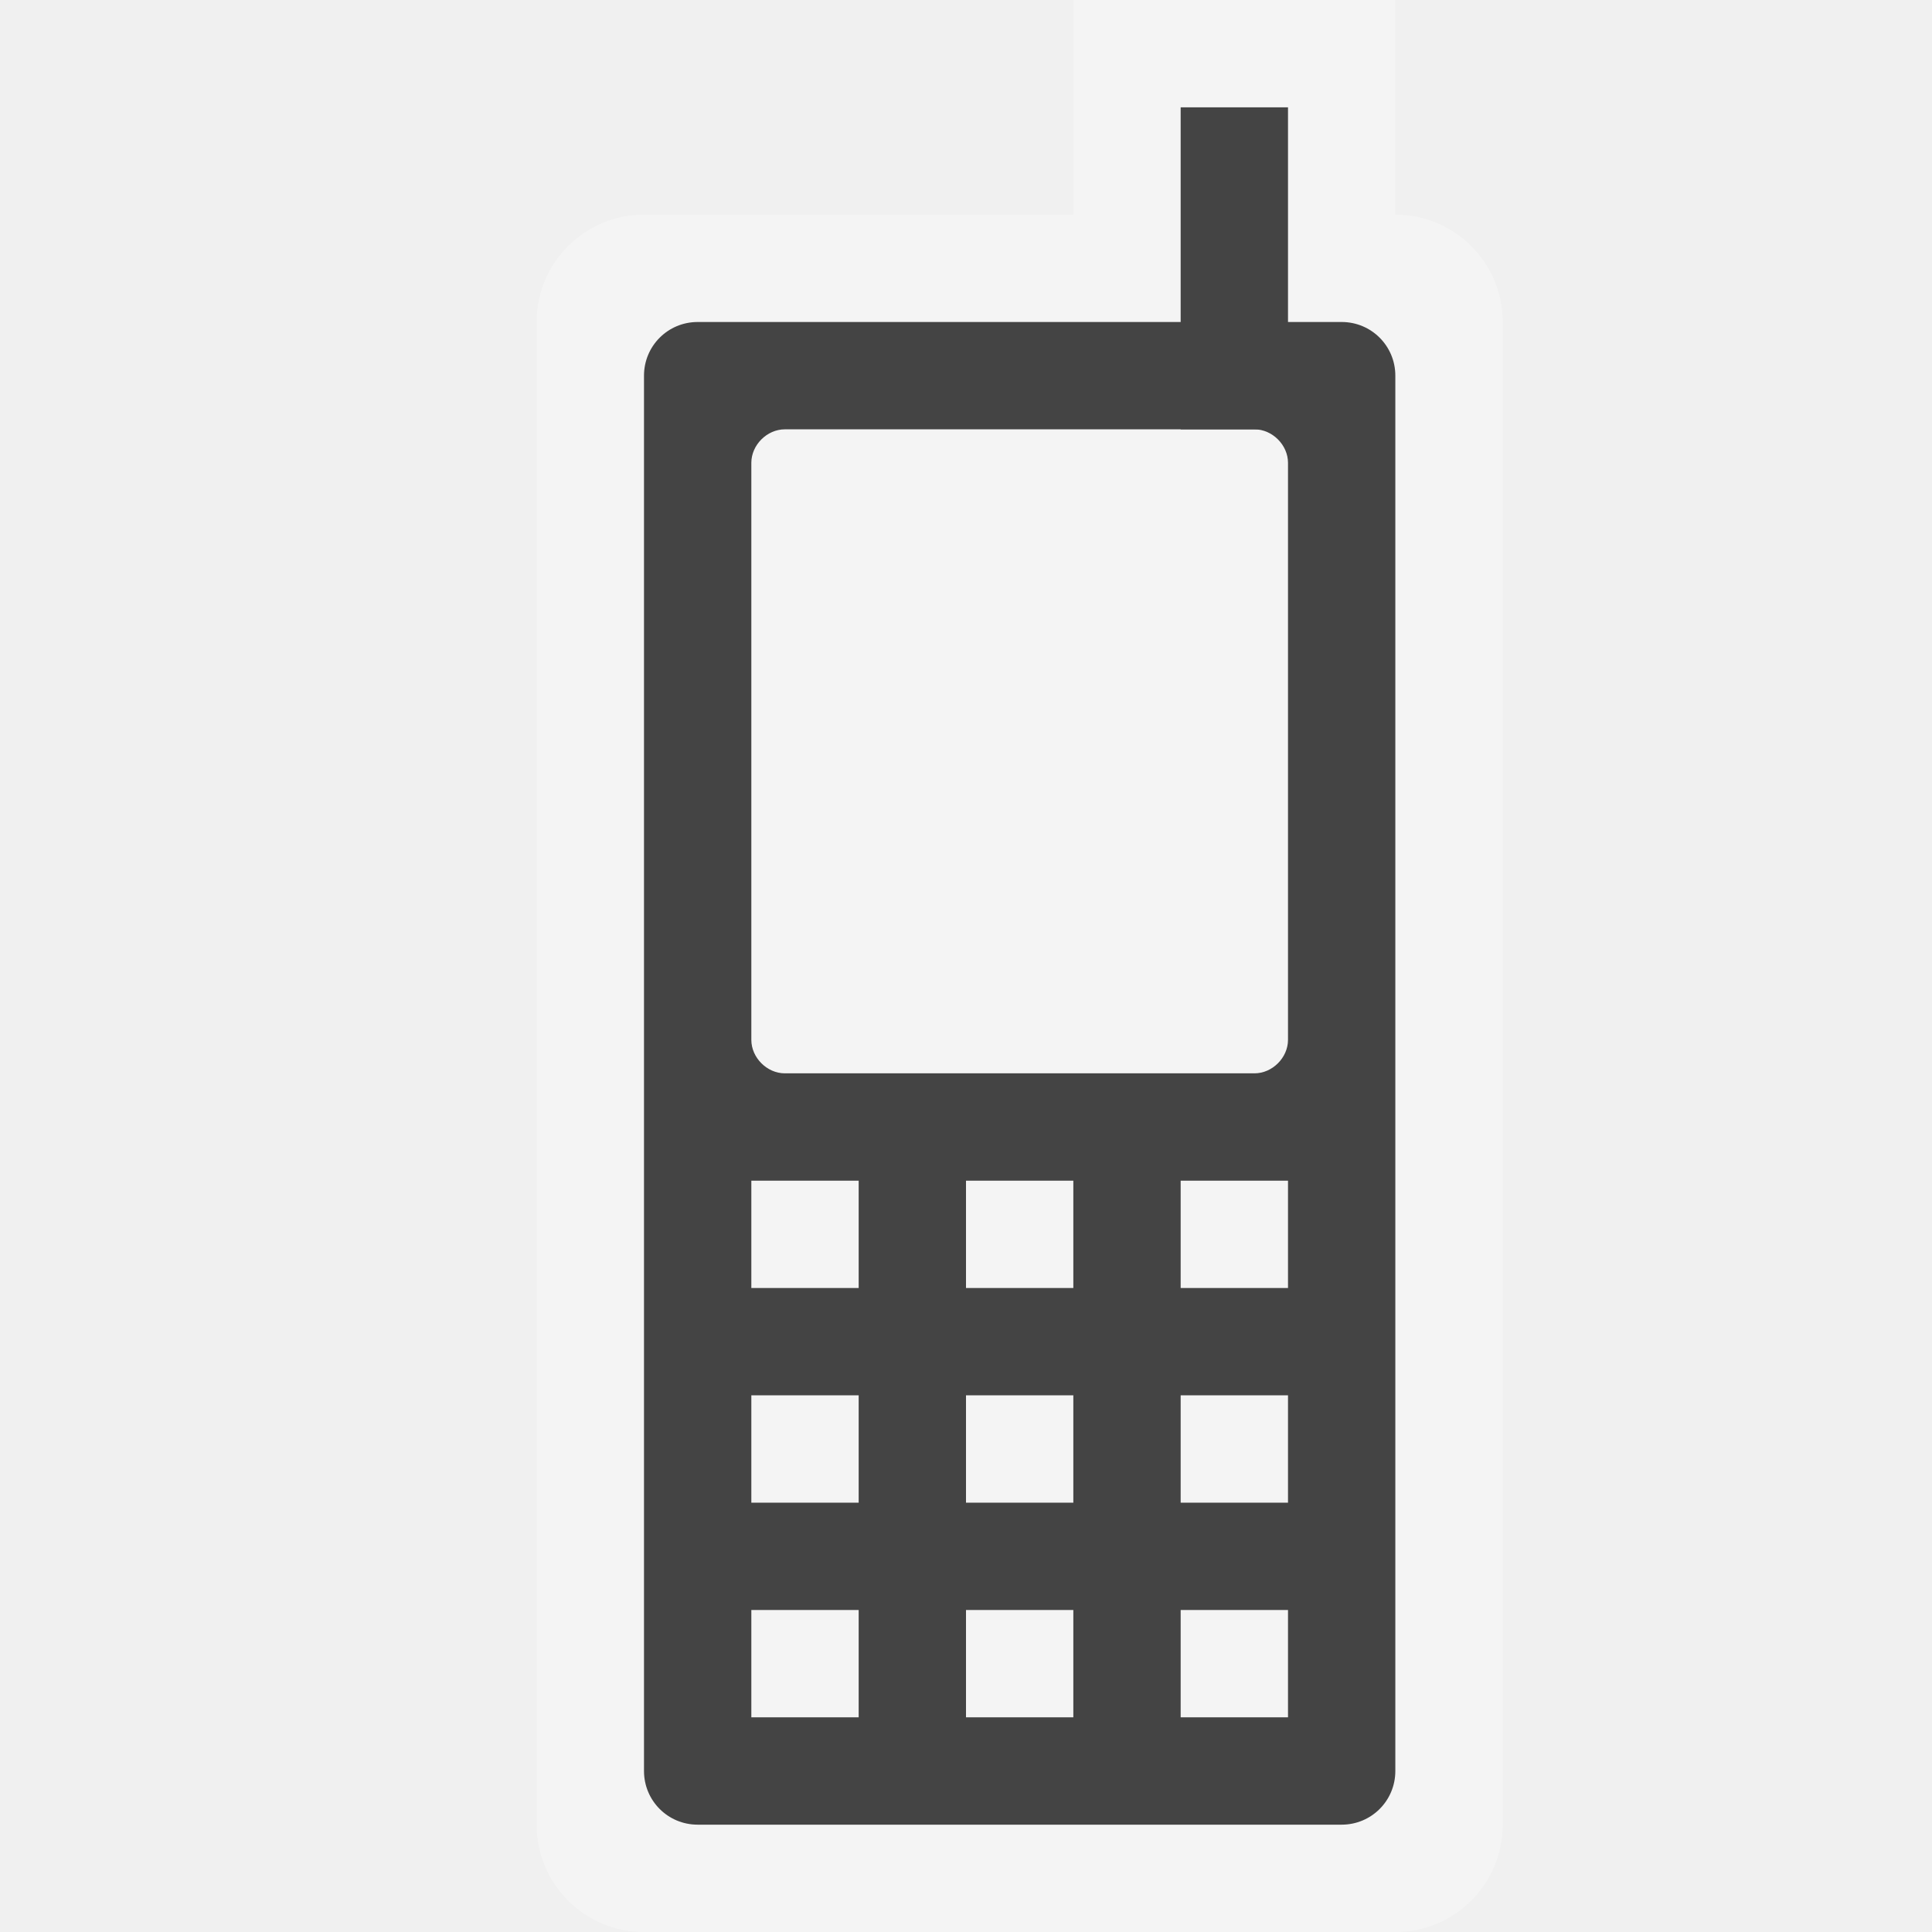
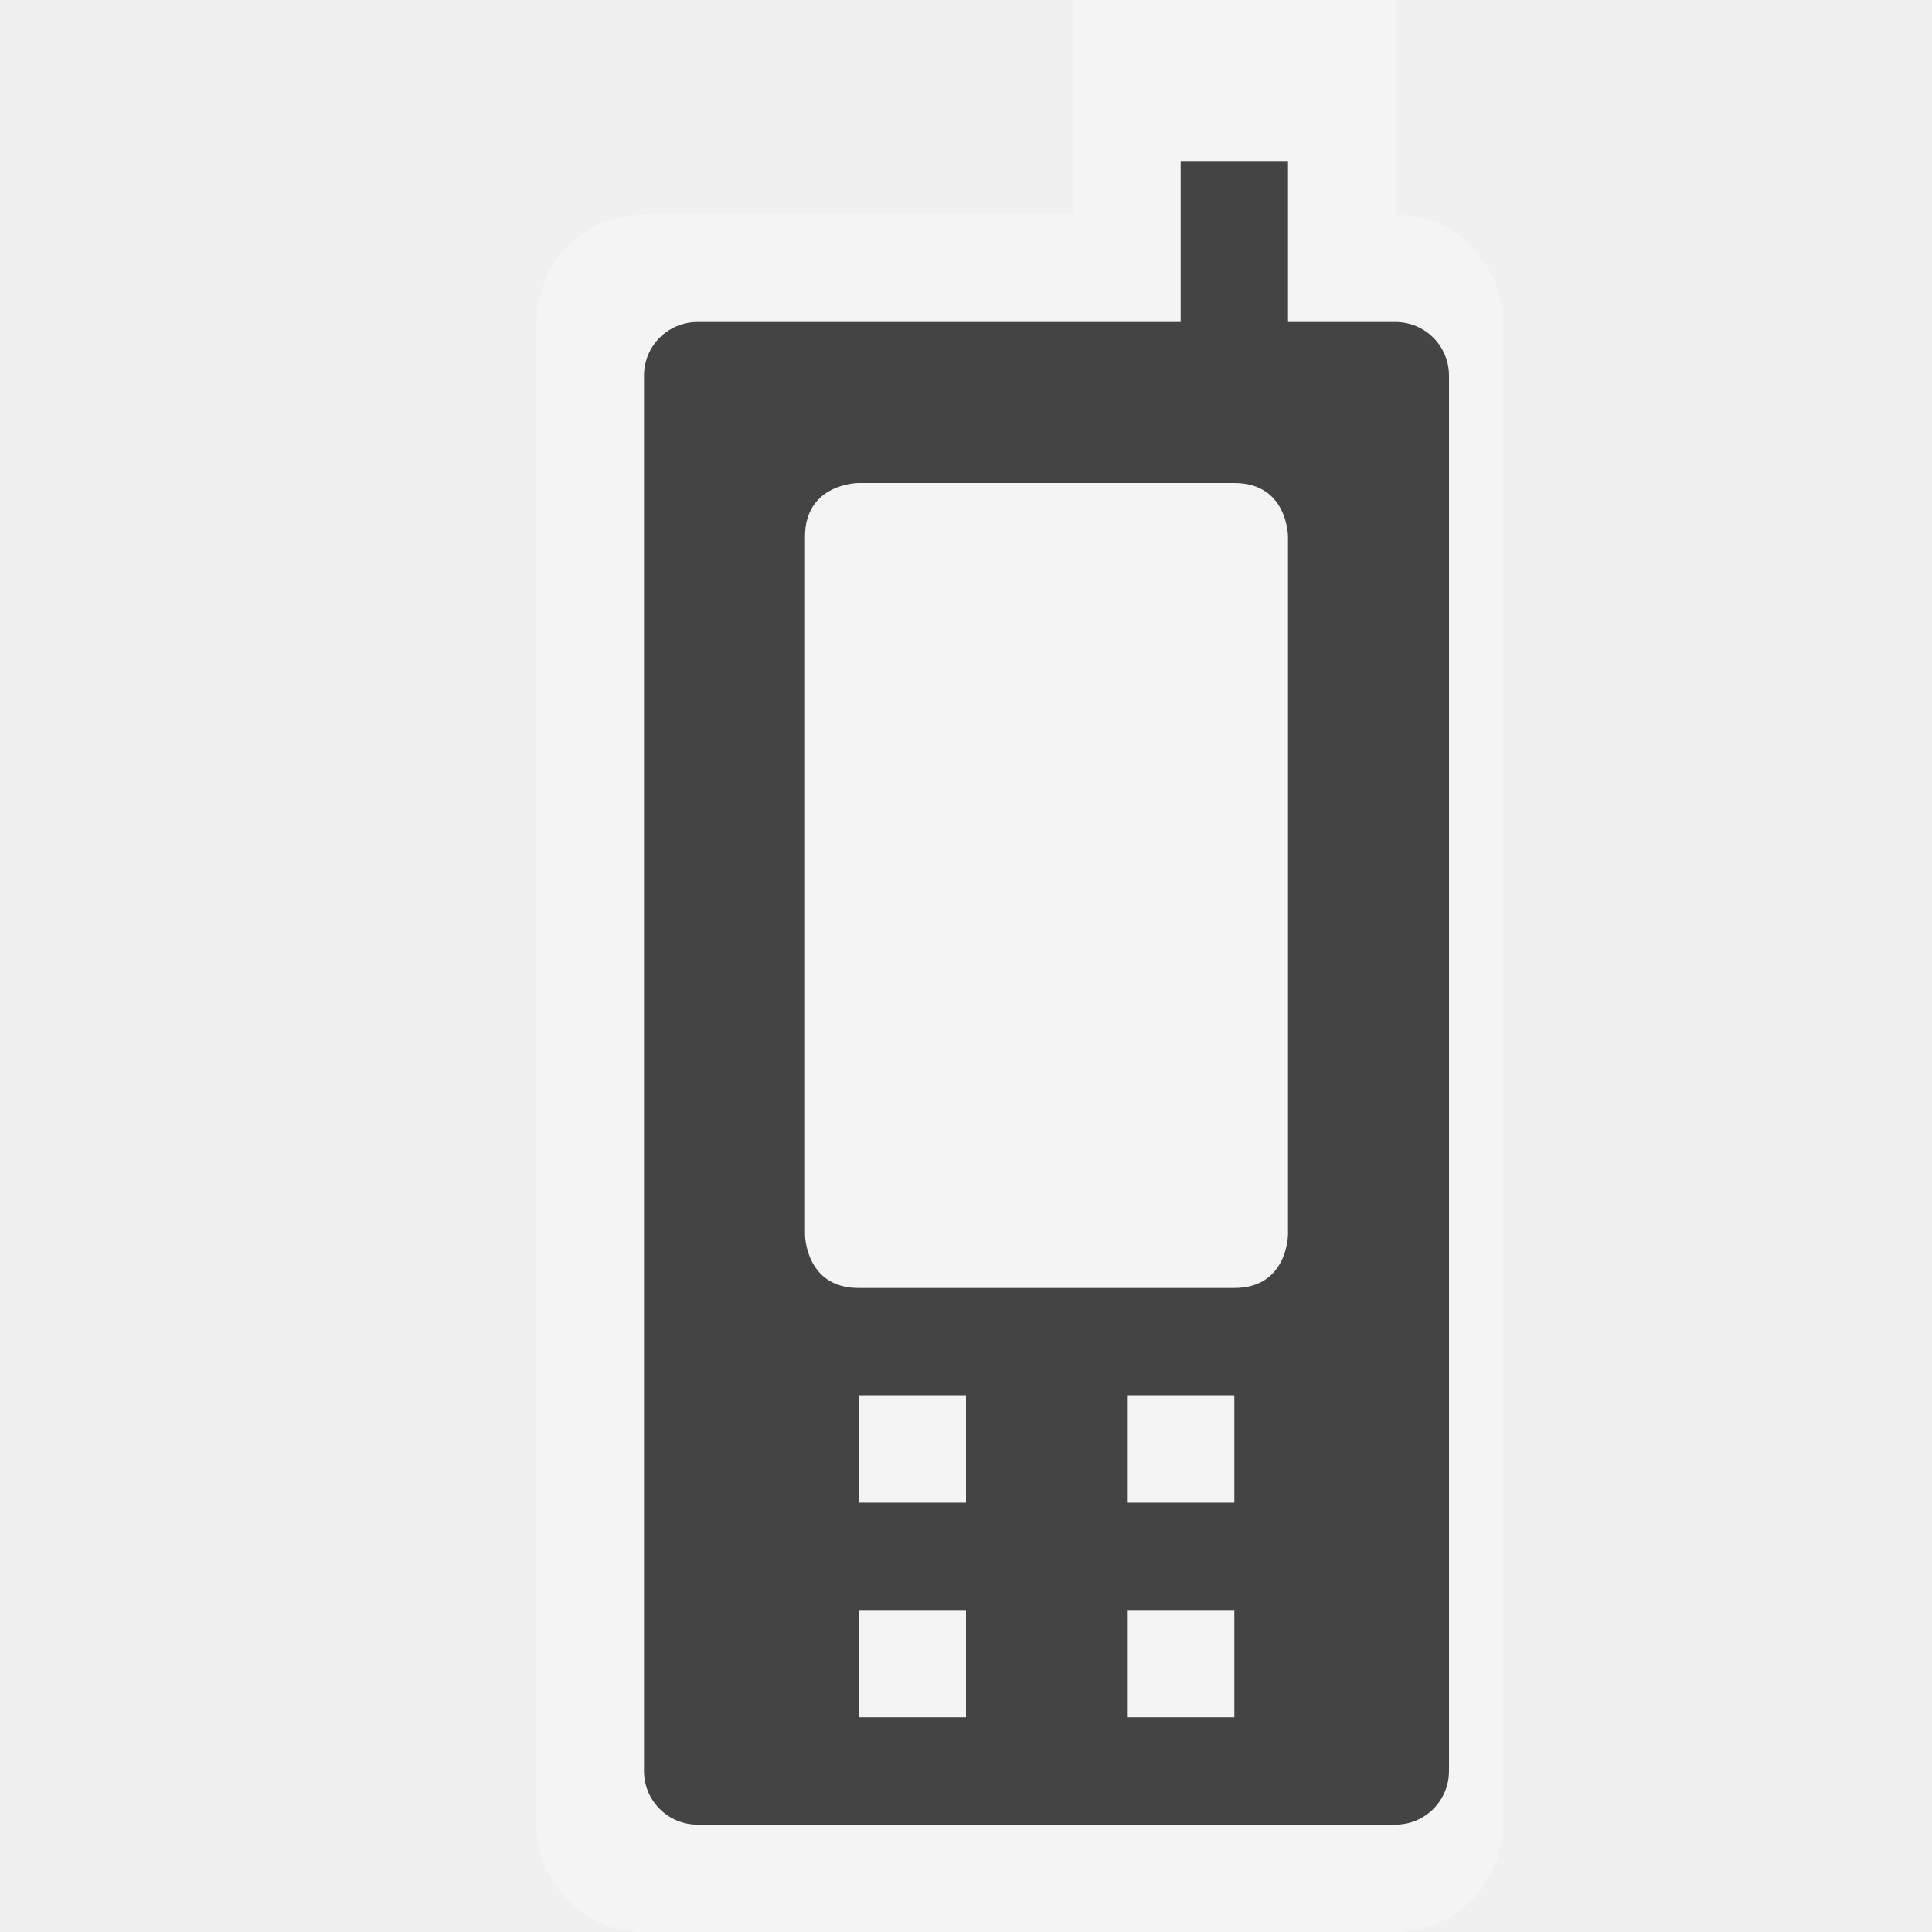
<svg xmlns="http://www.w3.org/2000/svg" width="18" height="18" id="svg4619" version="1.1">
  <defs id="defs4621" />
  <g id="layer1" transform="translate(0,-1034.362)">
    <g id="g3824">
      <g id="g3015">
        <rect style="opacity:0.3;fill:none;stroke:none" id="rect3806" width="18" height="18" x="0" y="1034.362" />
        <g id="g3007">
          <g id="g2999">
            <rect ry="2.7755572e-17" rx="2.7755576e-17" y="1034.362" x="10" height="2" width="3" id="rect3024" style="opacity:0.3;fill:#ffffff;fill-opacity:1;stroke:none" />
            <rect ry="1" rx="1" y="1036.362" x="5" height="16" width="9" id="rect3026" style="opacity:0.3;fill:#ffffff;fill-opacity:1;stroke:none" />
          </g>
          <g id="g3003">
-             <rect style="fill:#444444;fill-opacity:1;stroke:none" id="rect3536-4" width="1" height="3" x="11" y="1035.362" rx="2.7755576e-17" ry="2.7755576e-17" />
-             <path id="rect3808" transform="translate(0,1034.362)" d="M 6.5 3 C 6.223 3 6 3.223 6 3.5 L 6 16.5 C 6 16.777 6.223 17 6.5 17 L 12.5 17 C 12.777 17 13 16.777 13 16.5 L 13 3.5 C 13 3.223 12.777 3 12.5 3 L 6.5 3 z M 7.312 4 L 11.688 4 C 11.854 4 12 4.146 12 4.312 L 12 9.688 C 12 9.854 11.854 10 11.688 10 L 7.312 10 C 7.146 10 7 9.854 7 9.688 L 7 4.312 C 7 4.146 7.146 4 7.312 4 z M 7 11 L 8 11 L 8 12 L 7 12 L 7 11 z M 9 11 L 10 11 L 10 12 L 9 12 L 9 11 z M 11 11 L 12 11 L 12 12 L 11 12 L 11 11 z M 7 13 L 8 13 L 8 14 L 7 14 L 7 13 z M 9 13 L 10 13 L 10 14 L 9 14 L 9 13 z M 11 13 L 12 13 L 12 14 L 11 14 L 11 13 z M 7 15 L 8 15 L 8 16 L 7 16 L 7 15 z M 9 15 L 10 15 L 10 16 L 9 16 L 9 15 z M 11 15 L 12 15 L 12 16 L 11 16 L 11 15 z " style="fill:#444444;fill-opacity:1;stroke:none" />
+             <path style="fill:#444444;fill-opacity:1;stroke:none" d="m 11,1035.862 1,0 0,0 0,2 0,0 -1,0 0,0 0,-2 z" id="rect3536-4" />
+             <path id="rect3808" transform="translate(0,1034.362)" d="M 6.5,3 C 6.223,3 6,3.223 6,3.5 l 0,13 C 6,16.777 6.223,17 6.5,17 l 6.5,0 c 0.277,0 0.5,-0.223 0.5,-0.5 l 0,-13 C 13.5,3.223 13.277,3 13,3 z m 1.5,1.5 3.5,0 C 12,4.5 12,5 12,5 l 0,6.5 c 0,0 0,0.5 -0.5,0.5 L 8,12 C 7.5,12 7.5,11.5 7.5,11.5 L 7.5,5 C 7.5,4.5 8,4.5 8,4.5 z m 0,8.5 1,0 0,1 -1,0 z m 2.5,0 1,0 0,1 -1,0 z m -2.5,2 1,0 0,1 -1,0 z m 2.5,0 1,0 0,1 -1,0 z" style="fill:#444444;fill-opacity:1;stroke:none" />
          </g>
        </g>
      </g>
    </g>
  </g>
</svg>
